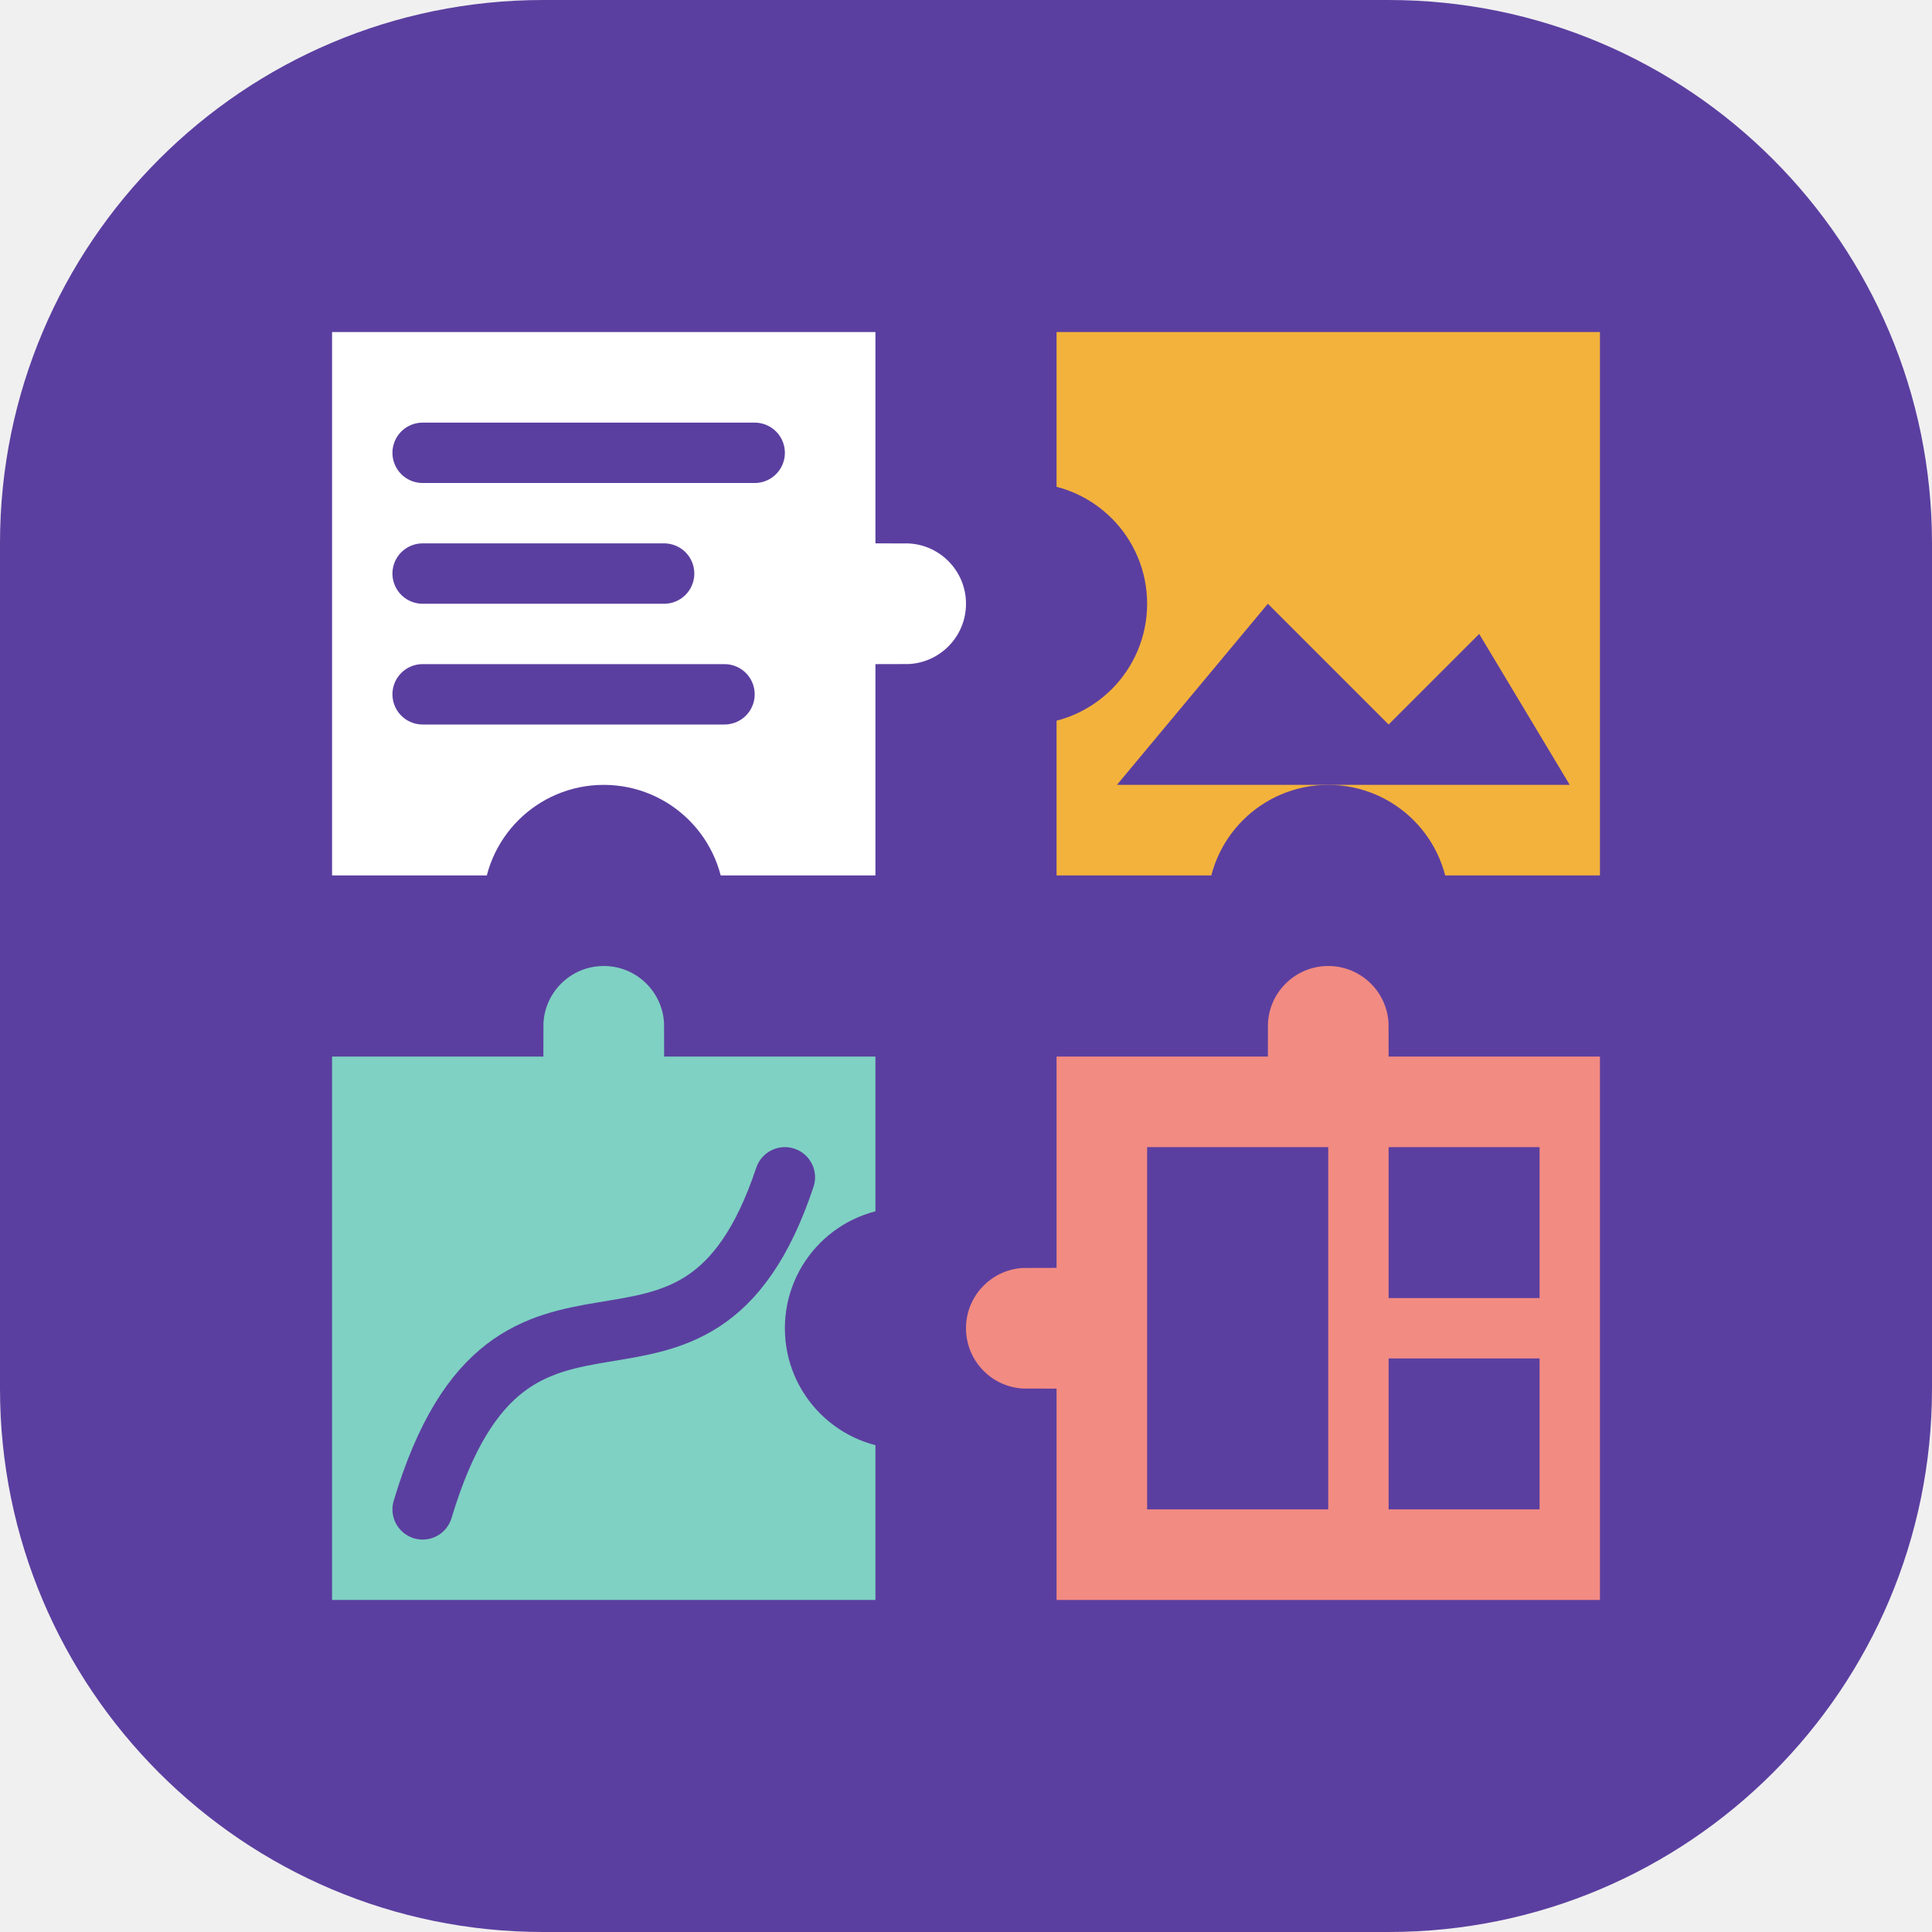
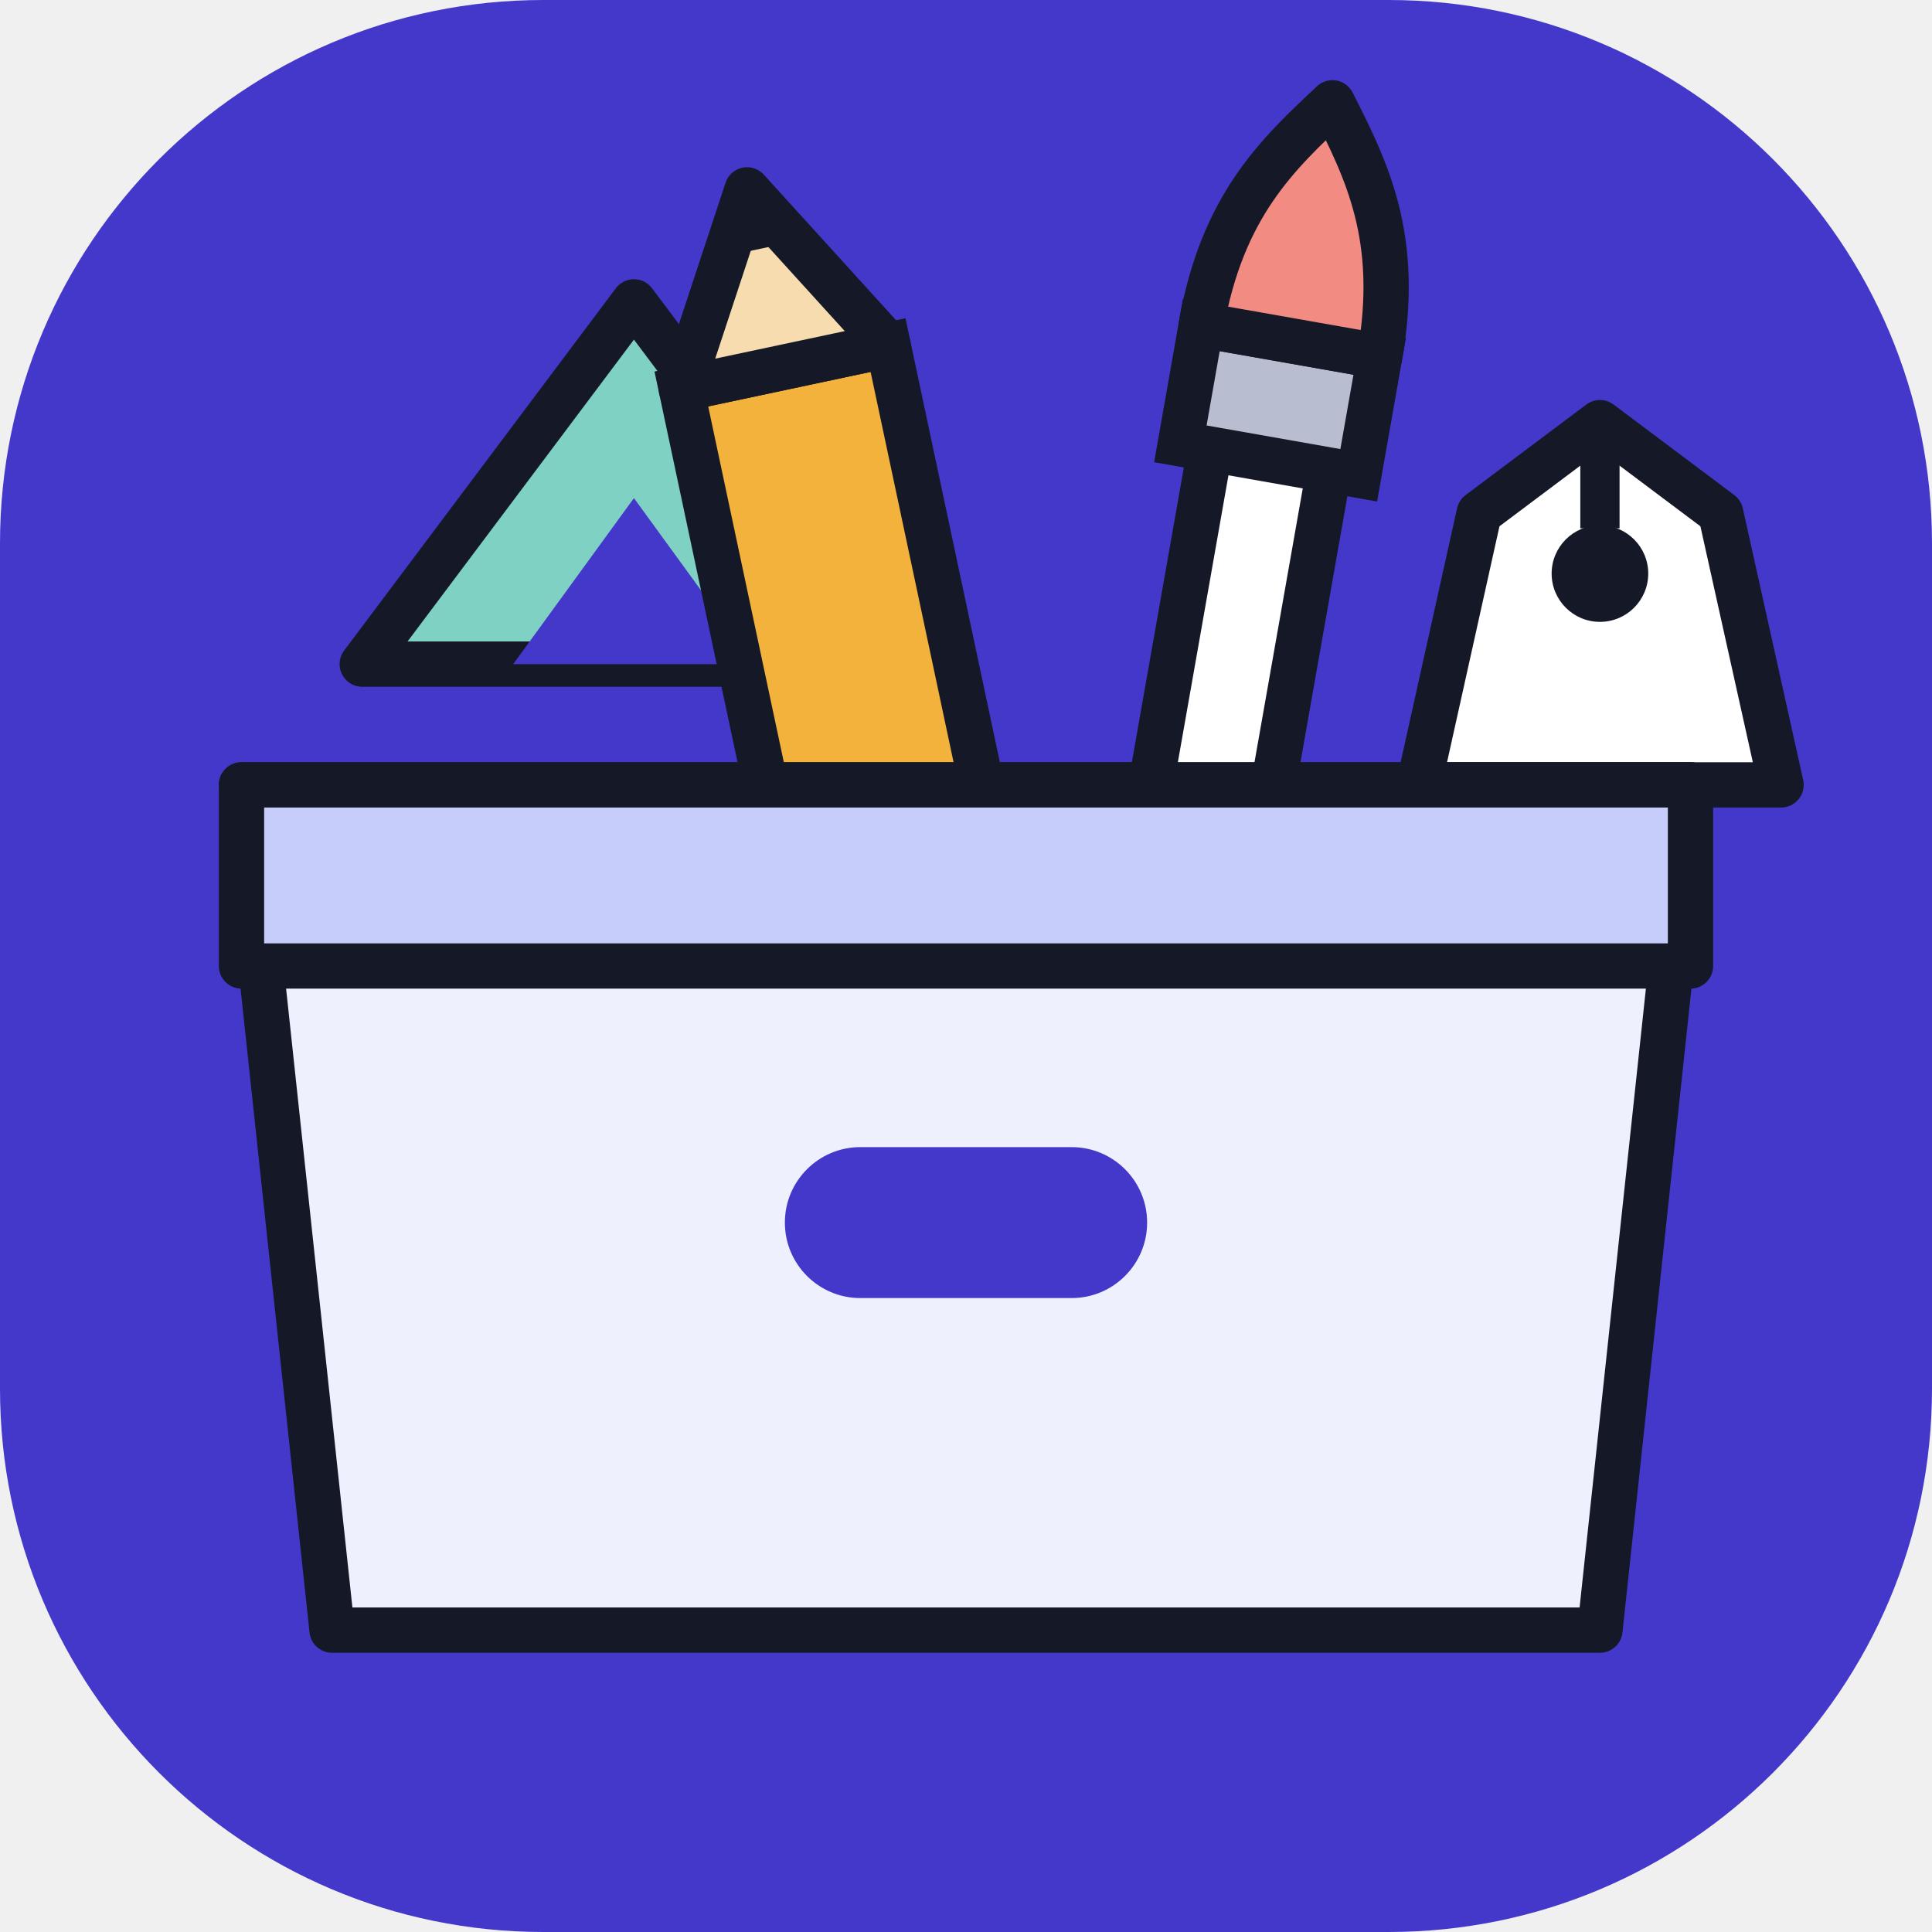
<svg xmlns="http://www.w3.org/2000/svg" viewBox="0 0 64 64">
-   <rect width="64" height="64" rx="18" fill="#5b3fa0" />
-   <g stroke="#5b3fa0" stroke-width="2">
-     <path d="M10 10h20v7a3 3 0 0 1 0 6v7h-7a3 3 0 0 0-6 0h-7z" fill="#fff" />
-     <path d="M34 10h20v20h-7a3 3 0 0 0-6 0h-7v-7a3 3 0 0 0 0-6z" fill="#f3b23c" />
-     <path d="M10 34h7a3 3 0 0 1 6 0h7v7a3 3 0 0 0 0 6v7h-20z" fill="#7fd1c3" />
-     <path d="M34 34h7a3 3 0 0 1 6 0h7v20h-20v-7a3 3 0 0 1 0-6z" fill="#f28b82" />
+   <rect width="64" height="64" rx="18" fill="#4338ca" />
+   <path d="M12 22l9-12 9 12z" fill="#7fd1c3" stroke="#151827" stroke-width="1.5" stroke-linejoin="round" />
+   <path d="M17 22l4-5.5 4 5.5z" fill="#4338ca" />
+   <g transform="rotate(-12 28 24)">
+     <rect x="25" y="12" width="7" height="16" fill="#f3b23c" stroke="#151827" stroke-width="1.5" />
+     <path d="M25 12l3.5-6 3.5 6z" fill="#f7dcb0" stroke="#151827" stroke-width="1.5" stroke-linejoin="round" />
+     <path d="M27.4 8l1.1-2 1.1 2z" fill="#151827" />
  </g>
-   <path d="M14 15h11M14 19h8M14 23h10" stroke="#5b3fa0" stroke-width="2" stroke-linecap="round" />
-   <path d="M37 26l5-6 4 4 3-3 3 5z" fill="#5b3fa0" />
-   <path d="M14 50c3-10 9-2 12-11" fill="none" stroke="#5b3fa0" stroke-width="2" stroke-linecap="round" />
-   <path d="M38 38h6v12h-6zM46 38h5v5h-5zM46 45h5v5h-5z" fill="#5b3fa0" />
+   <g transform="rotate(10 40 24)">
+     <rect x="38.5" y="14" width="4" height="16" rx="1.5" fill="#fff" stroke="#151827" stroke-width="1.5" />
+     <rect x="37.5" y="11" width="6" height="4" fill="#b8bdd0" stroke="#151827" stroke-width="1.5" />
+     <path d="M37.5 11c0-4 1.5-6 3-8 1.5 2 3 4 3 8z" fill="#f28b82" stroke="#151827" stroke-width="1.5" stroke-linejoin="round" />
+   </g>
+   <path d="M47 26l2-9 4-3 4 3 2 9z" fill="#fff" stroke="#151827" stroke-width="1.5" stroke-linejoin="round" />
+   <circle cx="53" cy="19" r="1.6" fill="#151827" />
+   <path d="M53 14v3.5" stroke="#151827" stroke-width="1.3" />
+   <path d="M8 26h48l-3 28H11z" fill="#eef0fe" stroke="#151827" stroke-width="1.5" stroke-linejoin="round" />
+   <path d="M8 26h48v6H8z" fill="#c7cdfb" stroke="#151827" stroke-width="1.5" stroke-linejoin="round" />
+   <rect x="26" y="38" width="12" height="5" rx="2.5" fill="#4338ca" />
</svg>
